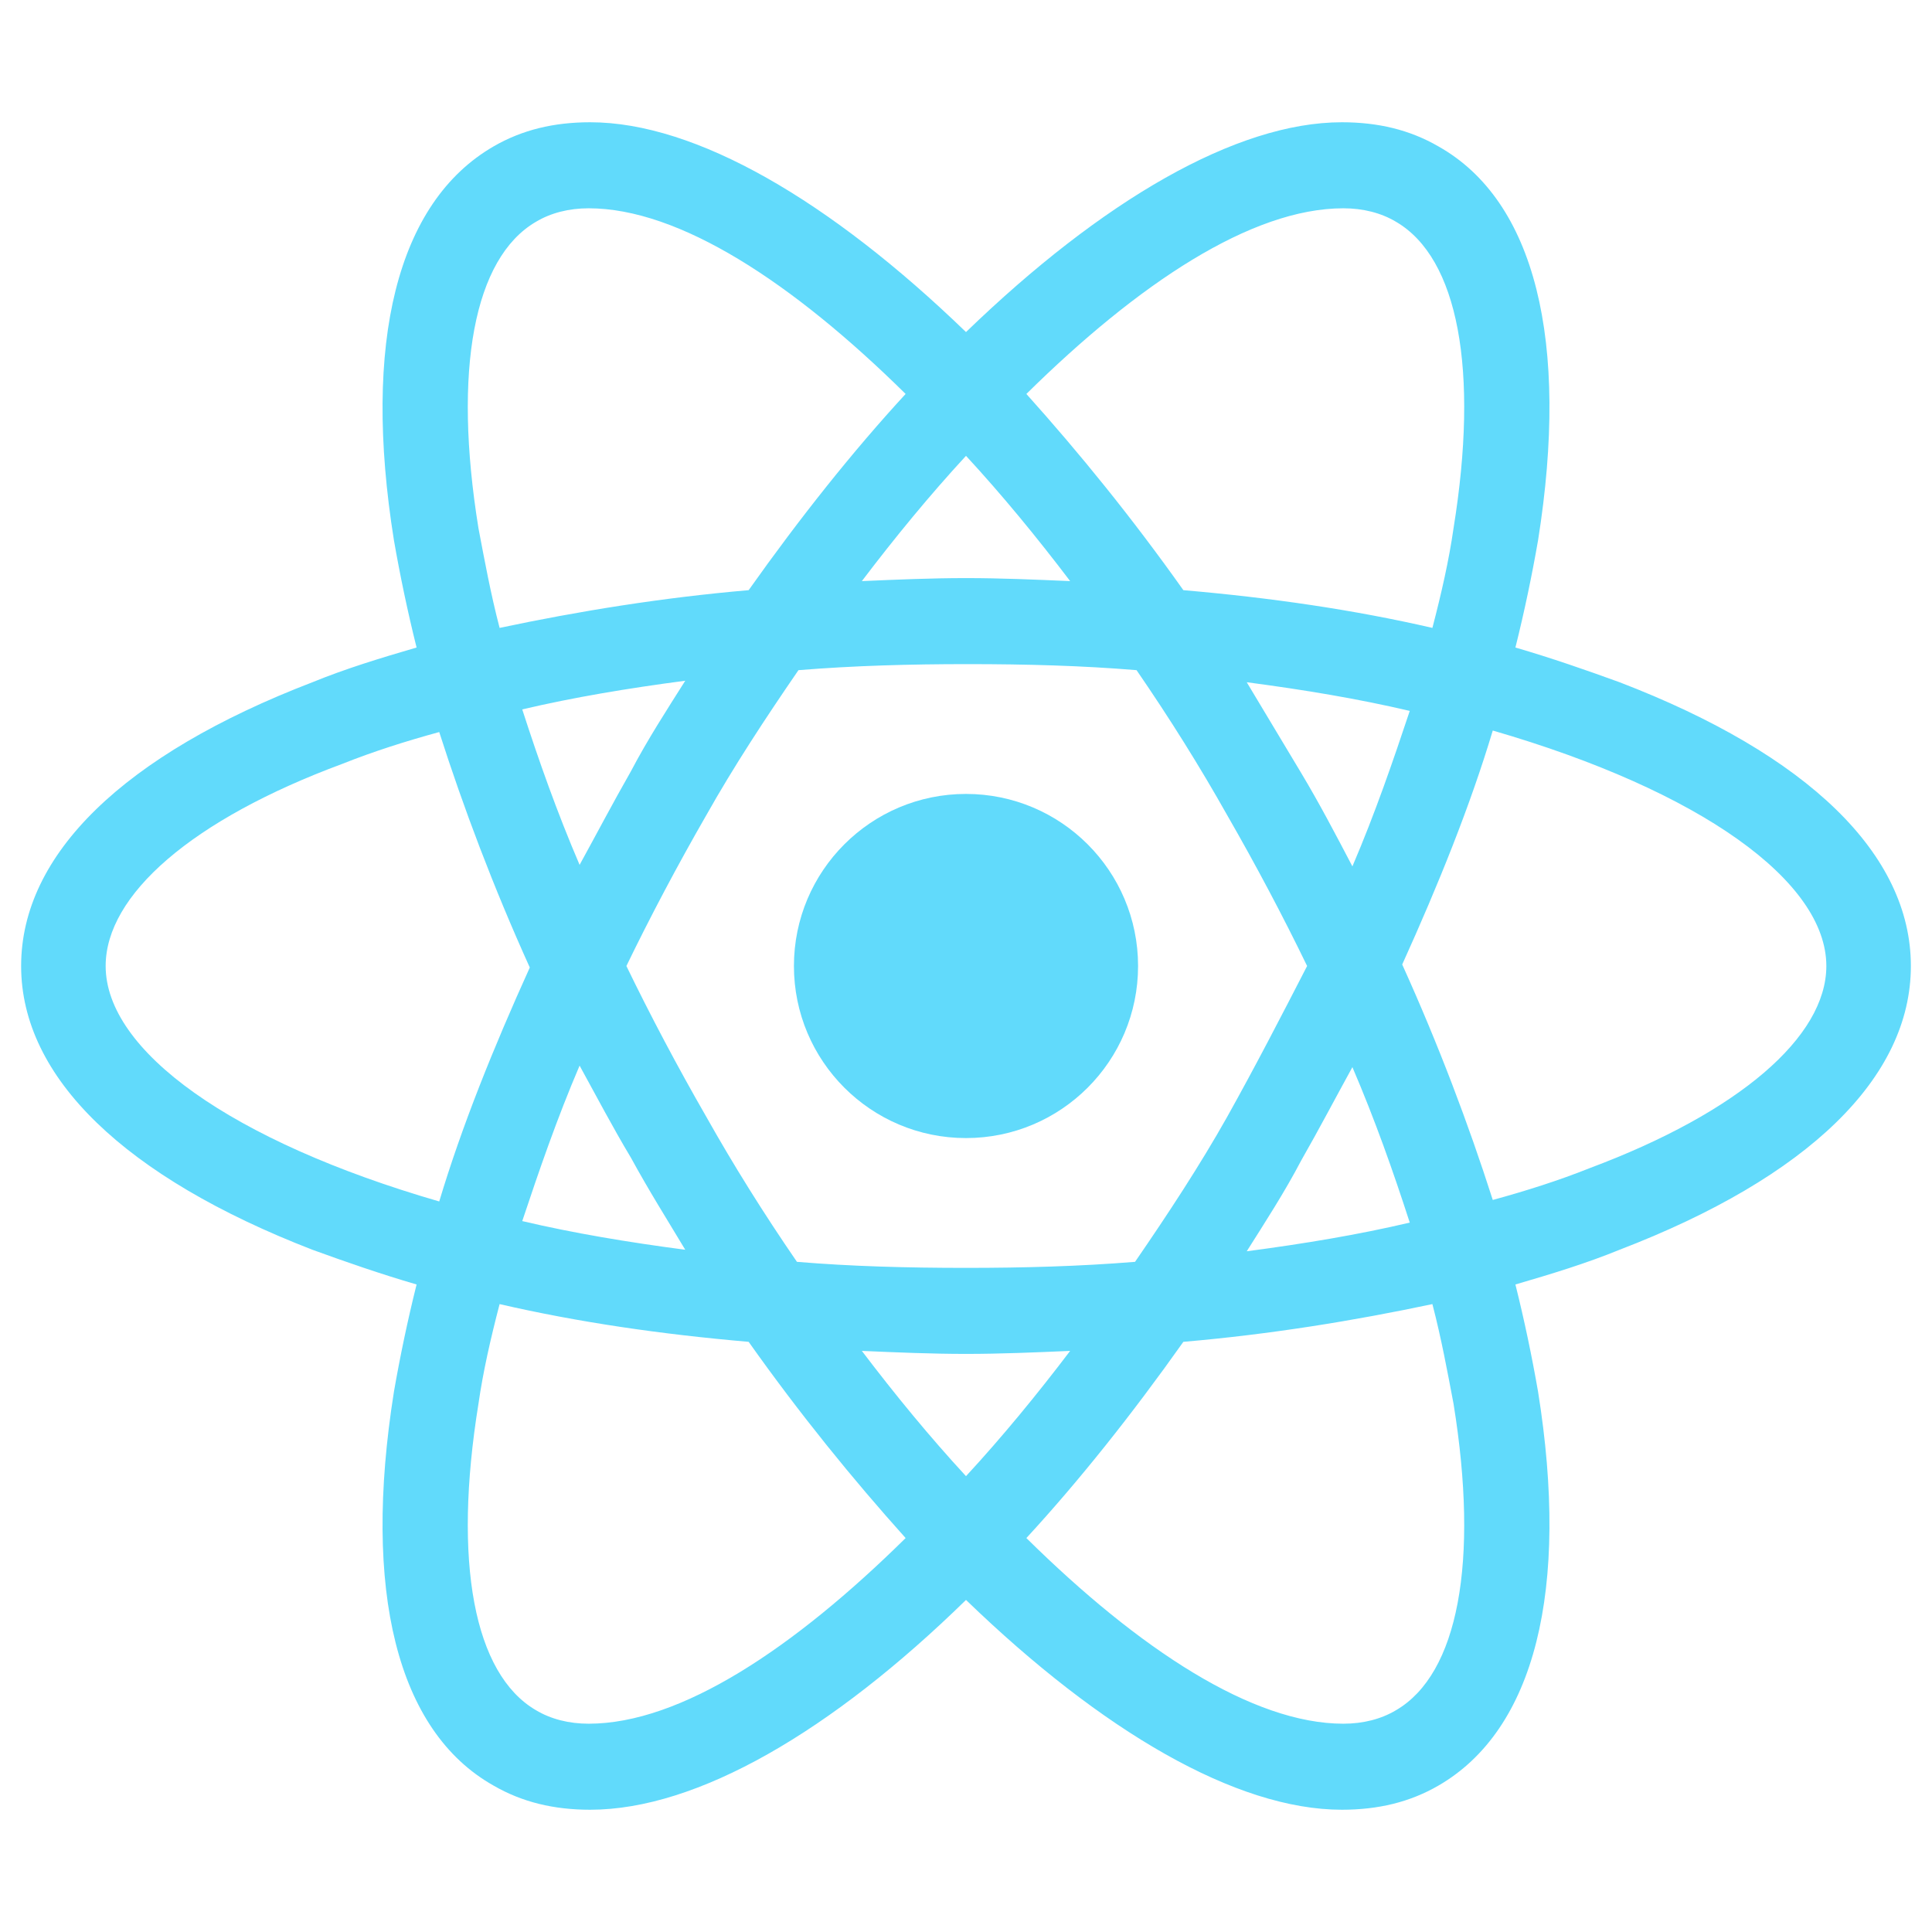
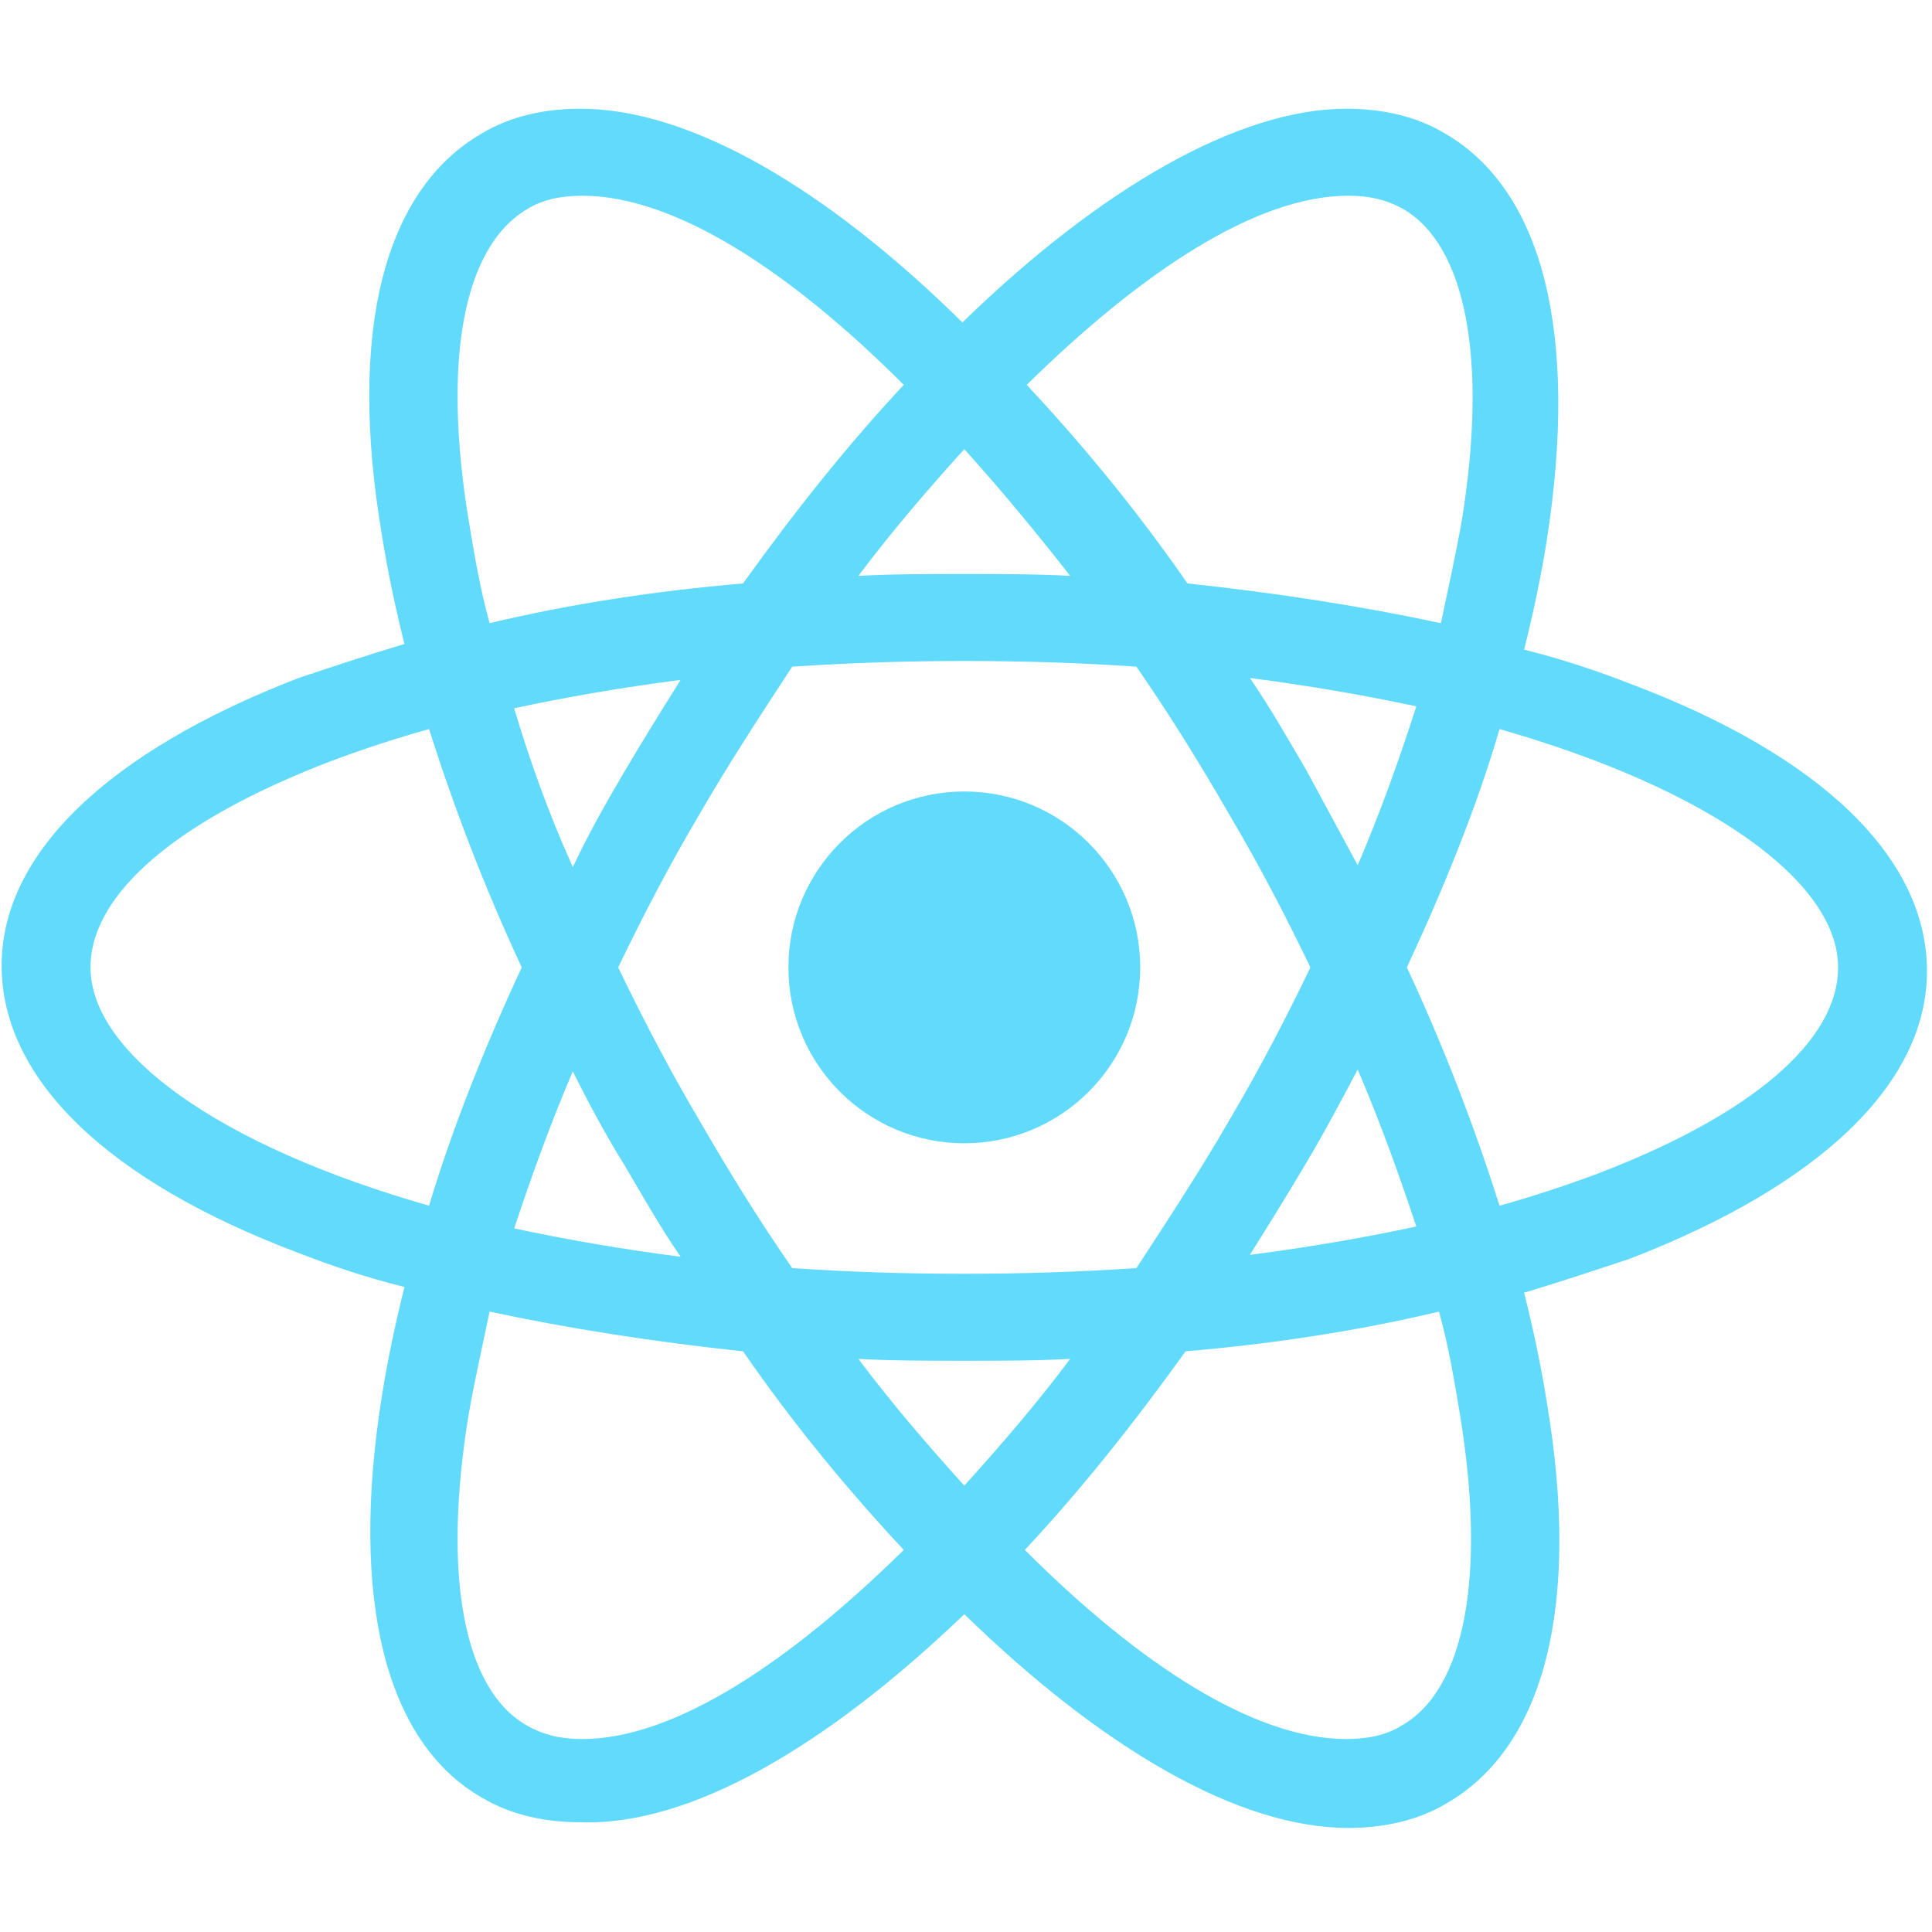
- <svg xmlns="http://www.w3.org/2000/svg" viewBox="0 0 128 128" enable-background="new 0 0 128 128">
-   <g fill="#61DAFB">
-     <circle cx="64" cy="64" r="11.4" />
-     <path d="M107.3 45.2c-2.2-.8-4.5-1.6-6.9-2.3.6-2.4 1.1-4.8 1.5-7.1 2.1-13.2-.2-22.5-6.6-26.1-1.9-1.1-4-1.6-6.4-1.6-7 0-15.9 5.2-24.9 13.9-9-8.7-17.9-13.9-24.9-13.9-2.4 0-4.5.5-6.4 1.6-6.4 3.7-8.7 13-6.6 26.1.4 2.3.9 4.7 1.5 7.1-2.4.7-4.7 1.4-6.9 2.3-12.5 4.8-19.3 11.4-19.3 18.8s6.9 14 19.3 18.8c2.2.8 4.5 1.6 6.9 2.3-.6 2.4-1.1 4.8-1.5 7.1-2.1 13.2.2 22.5 6.6 26.1 1.9 1.1 4 1.6 6.4 1.6 7.1 0 16-5.2 24.9-13.9 9 8.7 17.9 13.9 24.9 13.9 2.4 0 4.5-.5 6.4-1.6 6.4-3.7 8.7-13 6.6-26.1-.4-2.3-.9-4.7-1.5-7.1 2.4-.7 4.7-1.4 6.9-2.3 12.5-4.8 19.3-11.4 19.3-18.8s-6.8-14-19.3-18.8zm-14.8-30.5c4.1 2.4 5.5 9.8 3.8 20.3-.3 2.1-.8 4.3-1.4 6.6-5.2-1.2-10.7-2-16.5-2.5-3.4-4.8-6.9-9.1-10.4-13 7.4-7.3 14.9-12.3 21-12.3 1.3 0 2.5.3 3.5.9zm-11.2 59.3c-1.8 3.2-3.9 6.4-6.1 9.6-3.7.3-7.4.4-11.2.4-3.9 0-7.6-.1-11.2-.4-2.2-3.2-4.2-6.4-6-9.6-1.9-3.3-3.7-6.7-5.3-10 1.6-3.3 3.4-6.7 5.3-10 1.8-3.2 3.9-6.4 6.1-9.6 3.7-.3 7.4-.4 11.2-.4 3.9 0 7.6.1 11.2.4 2.2 3.2 4.2 6.4 6 9.6 1.9 3.3 3.7 6.7 5.3 10-1.7 3.3-3.4 6.6-5.3 10zm8.3-3.3c1.5 3.5 2.7 6.9 3.8 10.3-3.4.8-7 1.4-10.8 1.9 1.2-1.9 2.5-3.9 3.6-6 1.2-2.1 2.3-4.2 3.4-6.2zm-25.6 27.1c-2.4-2.6-4.7-5.4-6.9-8.3 2.3.1 4.6.2 6.9.2 2.3 0 4.6-.1 6.9-.2-2.2 2.9-4.5 5.7-6.9 8.3zm-18.6-15c-3.8-.5-7.4-1.1-10.8-1.9 1.1-3.3 2.3-6.8 3.8-10.3 1.1 2 2.2 4.1 3.4 6.1 1.2 2.2 2.4 4.1 3.6 6.1zm-7-25.5c-1.5-3.5-2.7-6.9-3.8-10.3 3.4-.8 7-1.4 10.8-1.9-1.2 1.9-2.5 3.9-3.6 6-1.2 2.1-2.3 4.2-3.4 6.2zm25.6-27.1c2.4 2.6 4.7 5.4 6.9 8.3-2.3-.1-4.6-.2-6.9-.2-2.3 0-4.6.1-6.9.2 2.2-2.9 4.5-5.7 6.9-8.3zm22.2 21l-3.6-6c3.8.5 7.4 1.1 10.8 1.9-1.1 3.3-2.3 6.8-3.8 10.3-1.1-2.1-2.2-4.2-3.4-6.2zm-54.5-16.2c-1.7-10.5-.3-17.9 3.8-20.3 1-.6 2.2-.9 3.5-.9 6 0 13.5 4.9 21 12.3-3.5 3.8-7 8.2-10.4 13-5.8.5-11.3 1.4-16.5 2.5-.6-2.3-1-4.5-1.4-6.6zm-24.7 29c0-4.7 5.7-9.7 15.7-13.4 2-.8 4.2-1.5 6.4-2.1 1.6 5 3.6 10.3 6 15.6-2.4 5.3-4.5 10.5-6 15.5-13.8-4-22.1-10-22.1-15.6zm28.5 49.3c-4.1-2.4-5.5-9.8-3.8-20.3.3-2.1.8-4.3 1.4-6.6 5.2 1.2 10.7 2 16.5 2.5 3.4 4.8 6.9 9.1 10.4 13-7.4 7.3-14.9 12.3-21 12.3-1.3 0-2.5-.3-3.5-.9zm60.8-20.3c1.7 10.5.3 17.9-3.8 20.3-1 .6-2.2.9-3.5.9-6 0-13.5-4.9-21-12.3 3.5-3.8 7-8.2 10.4-13 5.8-.5 11.3-1.4 16.5-2.5.6 2.3 1 4.5 1.4 6.6zm9-15.6c-2 .8-4.2 1.5-6.4 2.1-1.6-5-3.6-10.3-6-15.6 2.4-5.3 4.5-10.5 6-15.5 13.8 4 22.1 10 22.1 15.6 0 4.7-5.8 9.7-15.7 13.4z" />
+ <svg xmlns="http://www.w3.org/2000/svg" height="100%" style="fill-rule:evenodd;clip-rule:evenodd;stroke-linejoin:round;stroke-miterlimit:2;" version="1.1" viewBox="0 0 128 128" width="100%" xml:space="preserve">
+   <g transform="matrix(1.25305,0,0,1.25305,-16.3076,4.57191)">
+     <circle cx="64" cy="47.5" r="9.3" style="fill:rgb(97,218,251);" />
+     <path d="M64,81.7C71.3,88.8 78.5,93 84.3,93C86.2,93 88,92.6 89.5,91.7C94.7,88.7 96.6,81.2 94.8,70.5C94.5,68.6 94.1,66.7 93.6,64.7C95.6,64.1 97.4,63.5 99.2,62.9C109.3,59 114.9,53.6 114.9,47.7C114.9,41.7 109.3,36.3 99.2,32.5C97.4,31.8 95.6,31.2 93.6,30.7C94.1,28.7 94.5,26.8 94.8,24.9C96.5,14 94.6,6.4 89.4,3.4C87.9,2.5 86.1,2.1 84.2,2.1C78.5,2.1 71.2,6.3 63.9,13.4C56.7,6.3 49.5,2.1 43.7,2.1C41.8,2.1 40,2.5 38.5,3.4C33.3,6.4 31.4,13.9 33.2,24.6C33.5,26.5 33.9,28.4 34.4,30.4C32.4,31 30.6,31.6 28.8,32.2C18.7,36.1 13.1,41.5 13.1,47.4C13.1,53.4 18.7,58.8 28.8,62.6C30.6,63.3 32.4,63.9 34.4,64.4C33.9,66.4 33.5,68.3 33.2,70.2C31.5,80.9 33.4,88.5 38.5,91.4C40,92.3 41.8,92.7 43.7,92.7C49.5,92.9 56.7,88.7 64,81.7ZM58.4,68.2C60.2,68.3 62.1,68.3 64,68.3C65.9,68.3 67.8,68.3 69.6,68.2C67.8,70.6 65.9,72.8 64,74.9C62.1,72.8 60.2,70.6 58.4,68.2ZM46,57.9C47,59.6 47.9,61.2 49,62.8C45.9,62.4 43,61.9 40.2,61.3C41.1,58.6 42.1,55.8 43.3,53C44.1,54.6 45,56.3 46,57.9ZM40.2,33.8C43,33.2 45.9,32.7 49,32.3C48,33.9 47,35.5 46,37.2C45,38.9 44.1,40.5 43.3,42.2C42,39.3 41,36.5 40.2,33.8ZM45.7,47.5C47,44.8 48.4,42.1 50,39.4C51.5,36.8 53.2,34.2 54.9,31.6C57.9,31.4 60.9,31.3 64,31.3C67.2,31.3 70.2,31.4 73.1,31.6C74.9,34.2 76.5,36.8 78,39.4C79.6,42.1 81,44.8 82.3,47.5C81,50.2 79.6,52.9 78,55.6C76.5,58.2 74.8,60.8 73.1,63.4C70.1,63.6 67.1,63.7 64,63.7C60.8,63.7 57.8,63.6 54.9,63.4C53.1,60.8 51.5,58.2 50,55.6C48.4,52.9 47,50.2 45.7,47.5ZM84.8,42.1L82.1,37.1C81.1,35.4 80.2,33.8 79.1,32.2C82.2,32.6 85.1,33.1 87.9,33.7C87,36.5 86,39.3 84.8,42.1ZM84.8,52.9C86,55.7 87,58.5 87.9,61.2C85.1,61.8 82.2,62.3 79.1,62.7C80.1,61.1 81.1,59.5 82.1,57.8C83,56.3 83.9,54.6 84.8,52.9ZM87.1,87.6C86.3,88.1 85.3,88.3 84.2,88.3C79.3,88.3 73.2,84.3 67.2,78.3C70.1,75.2 72.9,71.7 75.7,67.8C80.4,67.4 84.9,66.7 89.1,65.7C89.6,67.5 89.9,69.3 90.2,71.1C91.6,79.6 90.5,85.7 87.1,87.6ZM92.3,34.9C103.5,38.1 110.2,43 110.2,47.5C110.2,51.4 105.6,55.3 97.5,58.4C95.9,59 94.1,59.6 92.3,60.1C91,56 89.4,51.8 87.4,47.5C89.4,43.2 91.1,39 92.3,34.9ZM84.3,6.7C85.4,6.7 86.3,6.9 87.2,7.4C90.5,9.3 91.7,15.3 90.3,23.9C90,25.6 89.6,27.4 89.2,29.3C85,28.4 80.5,27.7 75.8,27.2C73.1,23.3 70.2,19.8 67.3,16.7C73.3,10.8 79.4,6.7 84.3,6.7ZM69.6,26.8C67.8,26.7 65.9,26.7 64,26.7C62.1,26.7 60.2,26.7 58.4,26.8C60.2,24.4 62.1,22.2 64,20.1C65.9,22.2 67.8,24.5 69.6,26.8ZM40.9,7.4C41.7,6.9 42.7,6.7 43.8,6.7C48.7,6.7 54.8,10.7 60.8,16.7C57.9,19.8 55.1,23.3 52.3,27.2C47.6,27.6 43.1,28.3 38.9,29.3C38.4,27.5 38.1,25.7 37.8,23.9C36.4,15.4 37.5,9.4 40.9,7.4ZM35.7,60.1C24.5,56.9 17.8,52 17.8,47.5C17.8,43.6 22.4,39.7 30.5,36.6C32.1,36 33.9,35.4 35.7,34.9C37,39 38.6,43.2 40.6,47.5C38.6,51.8 36.9,56.1 35.7,60.1ZM37.8,71.1C38.1,69.4 38.5,67.6 38.9,65.7C43.1,66.6 47.6,67.3 52.3,67.8C55,71.7 57.9,75.2 60.8,78.3C54.8,84.2 48.7,88.3 43.8,88.3C42.7,88.3 41.8,88.1 40.9,87.6C37.5,85.7 36.4,79.6 37.8,71.1Z" style="fill:rgb(97,218,251);fill-rule:nonzero;" />
  </g>
</svg>
